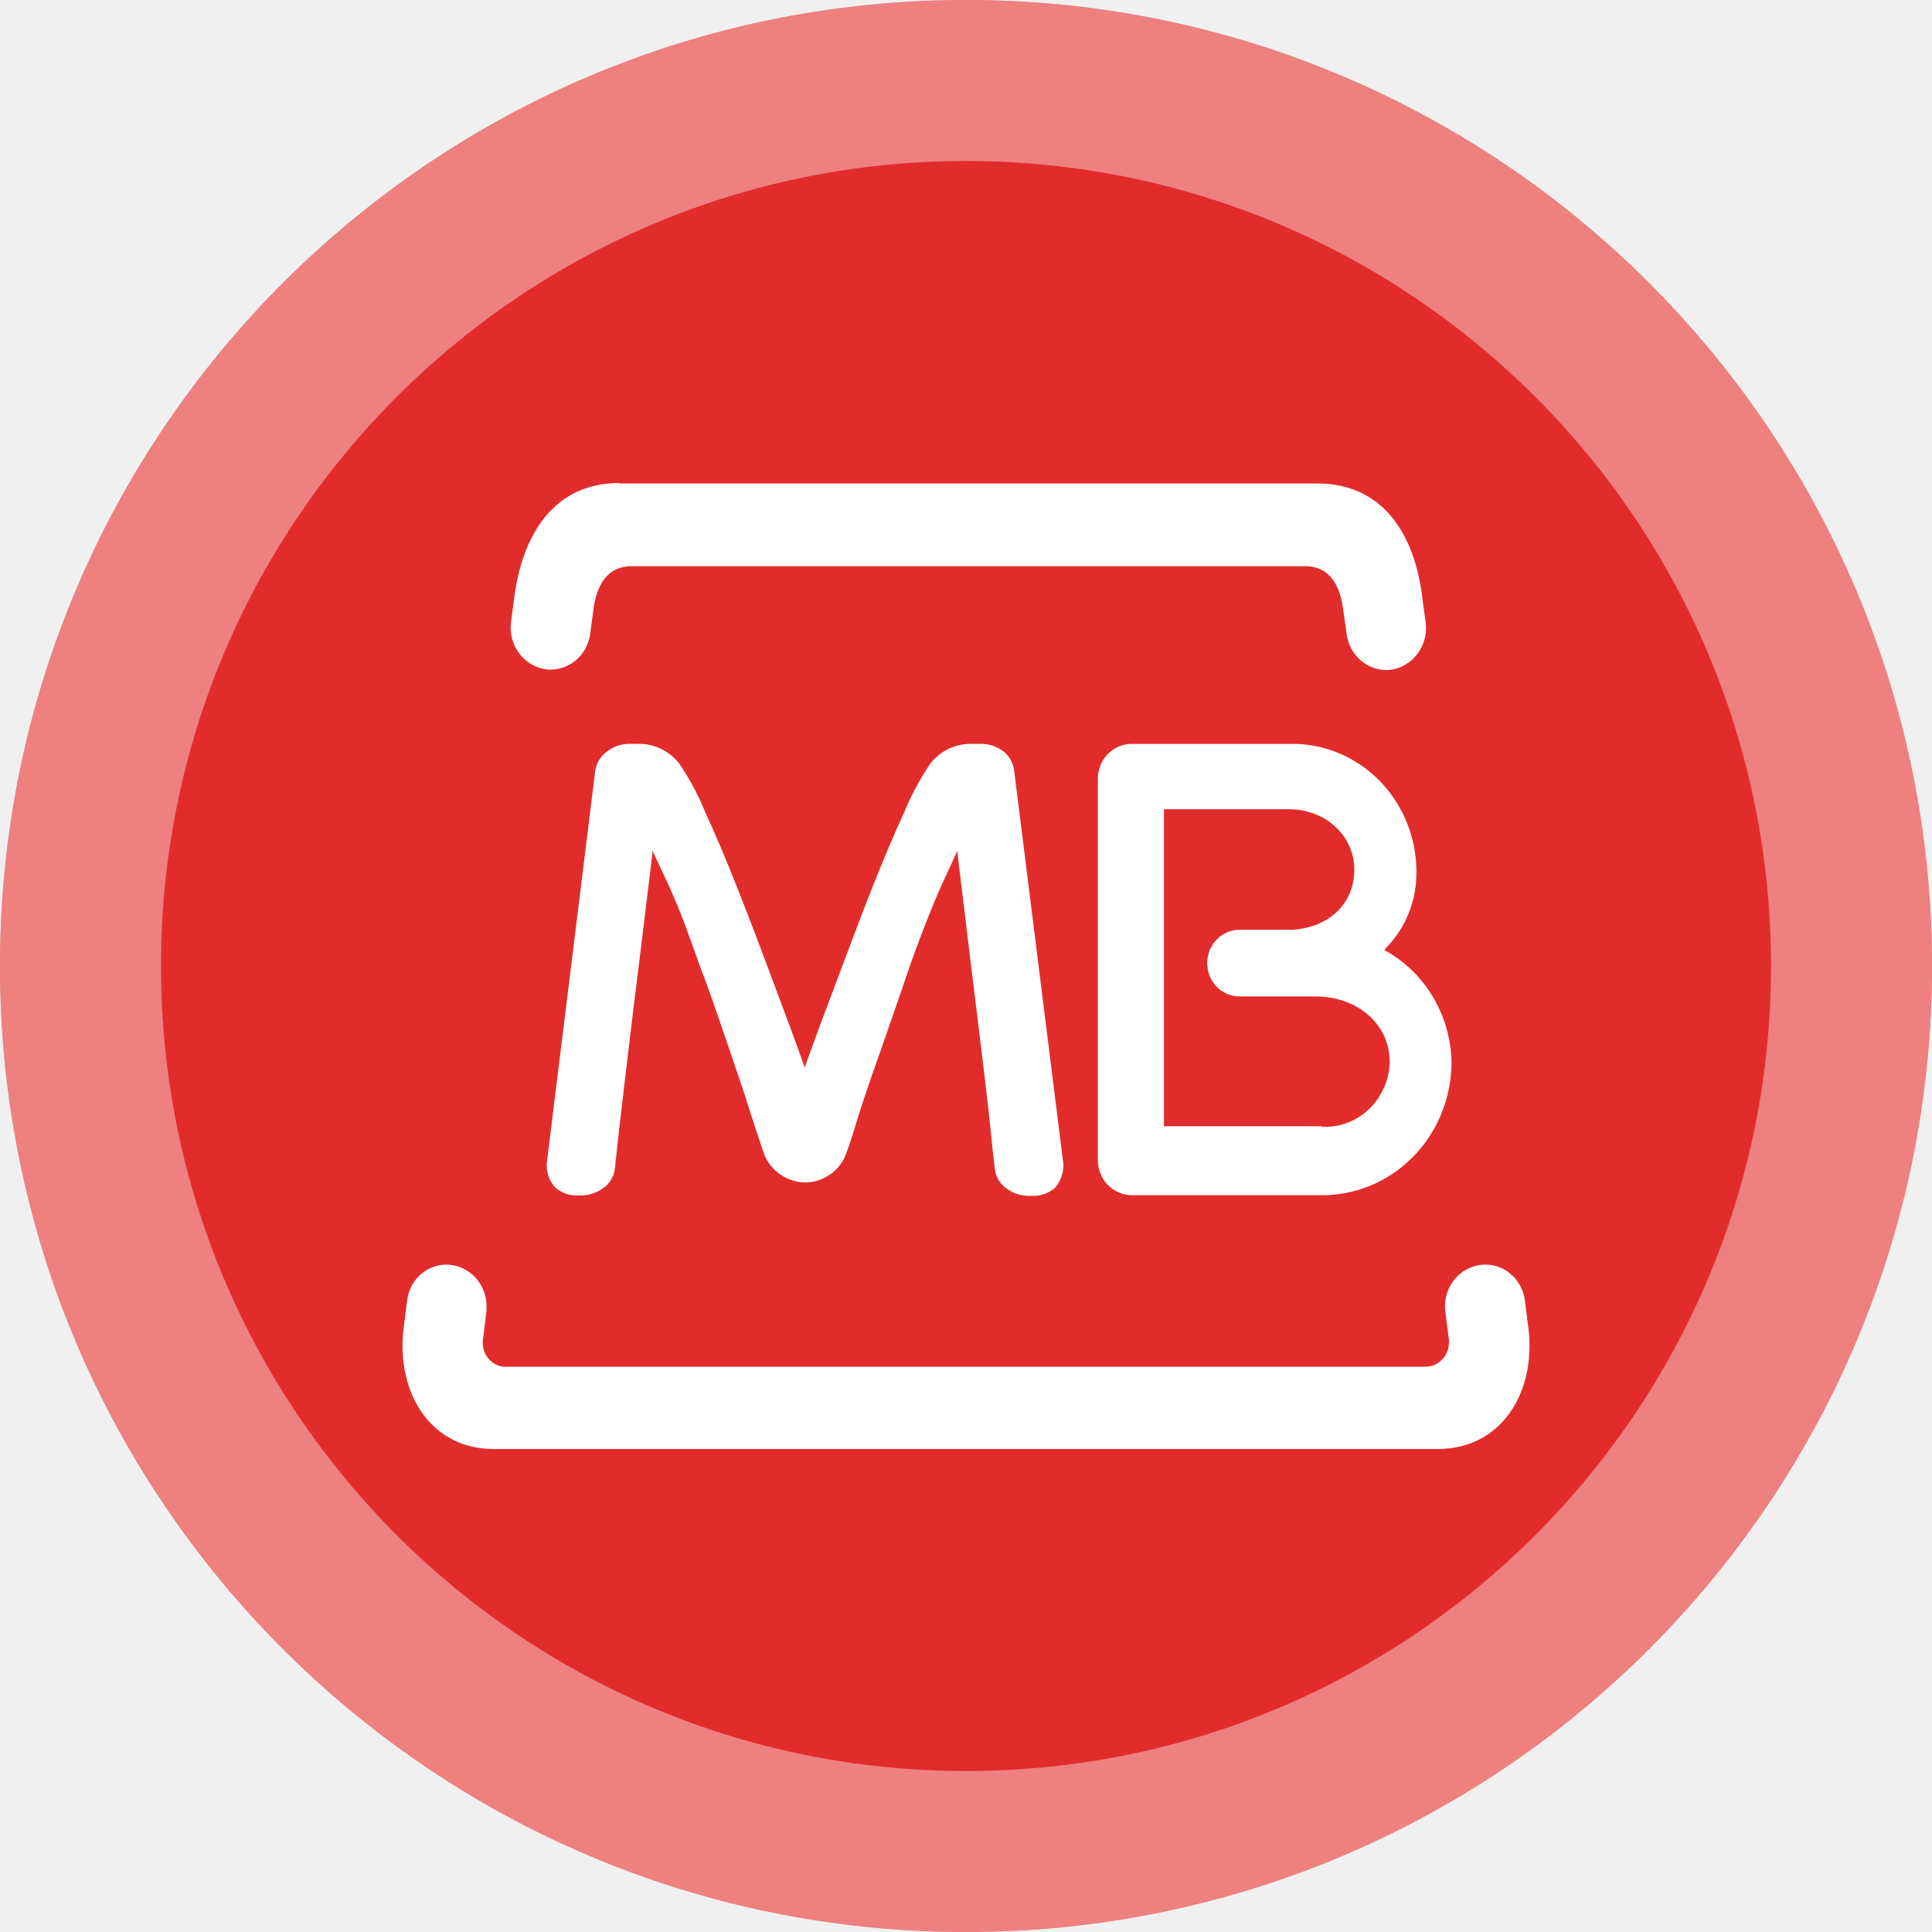
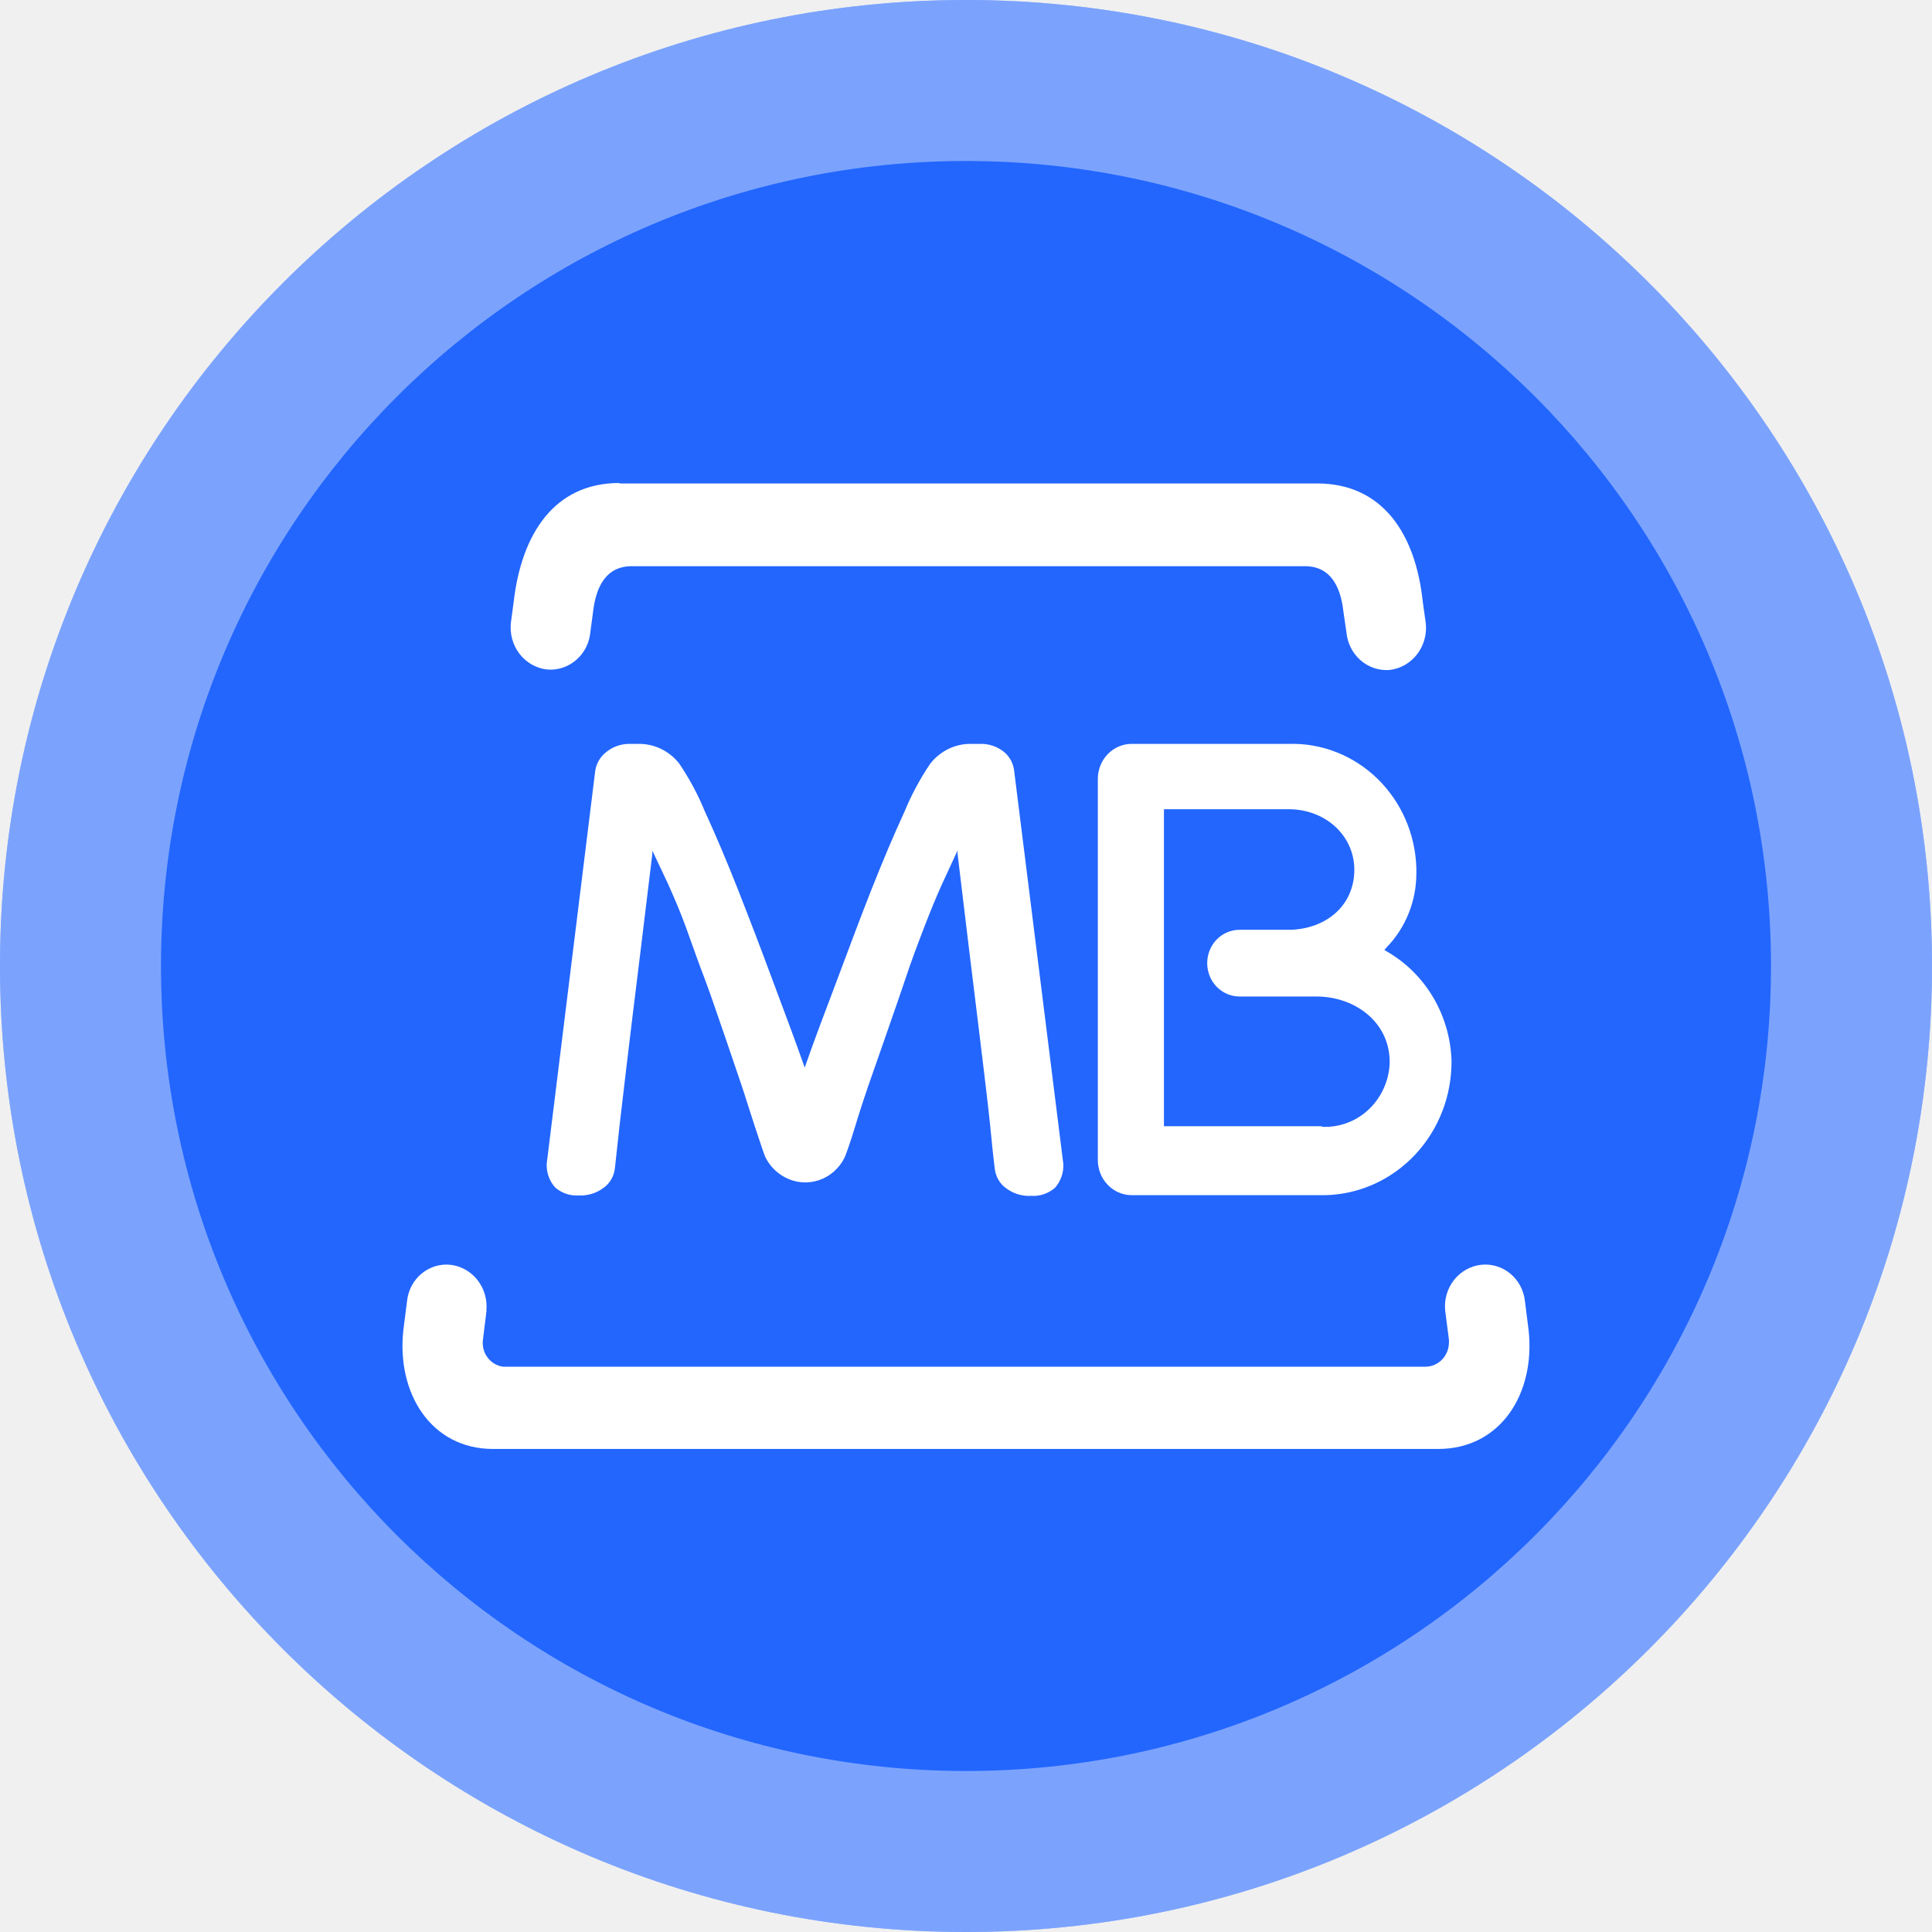
<svg xmlns="http://www.w3.org/2000/svg" width="64" height="64" viewBox="0 0 64 64" fill="none">
-   <circle cx="32" cy="32" r="32" fill="#E22C2C" />
+   <circle cx="32" cy="32" r="32" fill="#2366FE" />
  <path fill-rule="evenodd" clip-rule="evenodd" d="M32 64C49.672 64 64 49.673 64 32C64 14.327 49.672 0 32 0C14.328 0 0 14.327 0 32C0 49.673 14.328 64 32 64ZM32 58.667C46.727 58.667 58.667 46.728 58.667 32C58.667 17.272 46.727 5.333 32 5.333C17.273 5.333 5.333 17.272 5.333 32C5.333 46.728 17.273 58.667 32 58.667Z" fill="white" fill-opacity="0.4" />
-   <path d="M20.517 16.015H43.633C45.812 16.015 46.897 17.703 47.132 19.933L47.231 20.645C47.271 21.014 47.167 21.384 46.943 21.674C46.72 21.964 46.394 22.151 46.037 22.193C45.687 22.222 45.34 22.107 45.072 21.873C44.803 21.639 44.635 21.306 44.603 20.944L44.503 20.258C44.408 19.412 44.063 18.756 43.229 18.756H20.927C20.092 18.756 19.748 19.412 19.648 20.258L19.558 20.934C19.526 21.296 19.357 21.63 19.087 21.863C18.817 22.096 18.469 22.209 18.119 22.178C17.942 22.157 17.77 22.101 17.615 22.012C17.459 21.923 17.322 21.803 17.211 21.66C17.1 21.516 17.017 21.351 16.968 21.174C16.919 20.997 16.904 20.812 16.924 20.63L17.019 19.917C17.279 17.693 18.358 16 20.517 16" fill="white" />
-   <path d="M43.784 37.325C44.35 37.357 44.904 37.155 45.326 36.765C45.747 36.375 46.002 35.828 46.034 35.245C46.036 35.206 46.036 35.168 46.034 35.13C46.008 33.844 44.875 33.014 43.613 33.009H41.06C40.776 33.009 40.504 32.893 40.304 32.686C40.103 32.478 39.99 32.197 39.99 31.905C39.99 31.612 40.103 31.331 40.304 31.124C40.504 30.917 40.776 30.8 41.06 30.8H42.771C43.921 30.752 44.807 30.031 44.862 28.914C44.918 27.708 43.917 26.806 42.698 26.806H38.557V37.308H43.784M46.92 28.914C46.922 29.375 46.834 29.831 46.663 30.257C46.492 30.682 46.24 31.068 45.923 31.392L45.859 31.467L45.944 31.52C46.57 31.879 47.095 32.399 47.47 33.029C47.844 33.659 48.056 34.378 48.083 35.116C48.098 36.283 47.666 37.408 46.88 38.246C46.095 39.085 45.02 39.568 43.891 39.592H37.475C37.178 39.587 36.895 39.461 36.688 39.242C36.48 39.023 36.365 38.727 36.367 38.421V25.817C36.365 25.662 36.393 25.509 36.449 25.365C36.505 25.222 36.588 25.092 36.694 24.982C36.8 24.873 36.926 24.786 37.064 24.728C37.203 24.669 37.351 24.64 37.501 24.642H42.698C43.787 24.611 44.843 25.028 45.635 25.8C46.426 26.573 46.888 27.639 46.92 28.764V28.909" fill="white" />
-   <path d="M26.627 35.279L26.657 35.368L26.687 35.279C26.978 34.449 27.333 33.512 27.705 32.527C28.077 31.542 28.475 30.464 28.856 29.501C29.236 28.538 29.608 27.654 29.959 26.894C30.19 26.334 30.477 25.799 30.815 25.299C30.979 25.088 31.189 24.919 31.427 24.805C31.665 24.691 31.925 24.635 32.188 24.641H32.449C32.745 24.628 33.036 24.726 33.27 24.915C33.449 25.069 33.565 25.286 33.595 25.525L35.225 38.557C35.231 38.702 35.21 38.846 35.162 38.981C35.115 39.117 35.041 39.242 34.947 39.348C34.726 39.539 34.442 39.634 34.155 39.613C33.862 39.63 33.572 39.543 33.334 39.366C33.229 39.292 33.14 39.195 33.075 39.082C33.009 38.969 32.968 38.843 32.953 38.712C32.898 38.27 32.851 37.797 32.799 37.267C32.748 36.737 32.474 34.471 32.402 33.892C32.329 33.313 31.88 29.625 31.721 28.286V28.171L31.2 29.302C31.024 29.691 30.832 30.155 30.622 30.698C30.413 31.241 30.195 31.816 29.993 32.425C29.792 33.035 28.757 35.986 28.757 35.986C28.663 36.256 28.484 36.799 28.329 37.312C28.176 37.824 28.017 38.261 27.979 38.345C27.802 38.702 27.496 38.972 27.127 39.095C26.758 39.219 26.357 39.186 26.011 39.004C25.73 38.859 25.501 38.625 25.357 38.337C25.314 38.252 25.169 37.802 25.002 37.303C24.835 36.803 24.672 36.264 24.574 35.977C24.574 35.977 23.569 33 23.342 32.417C23.116 31.834 22.915 31.237 22.713 30.689C22.512 30.141 22.307 29.682 22.136 29.293L21.61 28.175V28.29C21.452 29.616 20.998 33.309 20.925 33.897C20.853 34.484 20.588 36.728 20.528 37.254C20.468 37.78 20.421 38.266 20.369 38.699C20.355 38.83 20.314 38.956 20.248 39.069C20.183 39.181 20.094 39.278 19.989 39.352C19.752 39.529 19.463 39.616 19.172 39.6C18.887 39.62 18.607 39.525 18.389 39.335C18.294 39.229 18.221 39.104 18.173 38.968C18.126 38.833 18.104 38.688 18.111 38.544L19.719 25.525C19.757 25.296 19.874 25.088 20.049 24.942C20.278 24.742 20.57 24.635 20.87 24.641H21.131C21.391 24.635 21.649 24.689 21.885 24.801C22.122 24.913 22.33 25.079 22.495 25.286C22.835 25.785 23.122 26.32 23.351 26.881C23.701 27.641 24.069 28.51 24.454 29.488C24.839 30.465 25.224 31.474 25.609 32.514C25.981 33.512 26.332 34.436 26.623 35.266" fill="white" />
-   <path d="M16.117 43.416L15.997 44.387C15.985 44.491 15.992 44.596 16.019 44.697C16.046 44.798 16.093 44.893 16.155 44.976C16.218 45.058 16.296 45.127 16.385 45.178C16.473 45.23 16.571 45.262 16.672 45.274H47.209C47.311 45.276 47.413 45.256 47.508 45.217C47.603 45.178 47.69 45.12 47.763 45.046C47.836 44.972 47.895 44.884 47.935 44.787C47.975 44.69 47.997 44.585 47.998 44.48C48.001 44.447 48.001 44.414 47.998 44.382L47.873 43.411C47.838 43.048 47.944 42.685 48.166 42.402C48.389 42.119 48.711 41.938 49.063 41.899C49.235 41.88 49.409 41.895 49.575 41.946C49.742 41.996 49.897 42.08 50.032 42.192C50.167 42.304 50.279 42.442 50.362 42.599C50.446 42.756 50.498 42.929 50.517 43.107L50.637 44.051C50.872 46.152 49.717 47.999 47.639 47.999H16.337C14.278 47.999 13.129 46.152 13.364 44.051L13.484 43.107C13.501 42.93 13.552 42.758 13.634 42.601C13.716 42.445 13.827 42.306 13.96 42.194C14.094 42.082 14.248 41.998 14.413 41.948C14.578 41.897 14.751 41.88 14.923 41.899C15.274 41.939 15.597 42.121 15.819 42.405C16.042 42.689 16.147 43.053 16.112 43.416" fill="white" />
+   <path d="M20.517 16.015H43.633C45.812 16.015 46.896 17.703 47.131 19.933L47.231 20.645C47.27 21.014 47.167 21.384 46.943 21.674C46.719 21.964 46.393 22.151 46.037 22.193C45.687 22.222 45.34 22.107 45.071 21.873C44.803 21.639 44.634 21.306 44.602 20.944L44.502 20.258C44.408 19.412 44.063 18.756 43.228 18.756H20.926C20.092 18.756 19.747 19.412 19.647 20.258L19.557 20.934C19.526 21.296 19.356 21.63 19.086 21.863C18.817 22.096 18.468 22.209 18.118 22.178C17.941 22.157 17.77 22.101 17.614 22.012C17.458 21.923 17.321 21.803 17.21 21.66C17.099 21.516 17.017 21.351 16.968 21.174C16.919 20.997 16.904 20.812 16.924 20.63L17.019 19.917C17.279 17.693 18.358 16 20.517 16" fill="white" />
+   <path d="M43.784 37.326C44.349 37.357 44.904 37.156 45.326 36.766C45.747 36.376 46.002 35.829 46.034 35.245C46.036 35.207 46.036 35.168 46.034 35.13C46.008 33.844 44.875 33.014 43.613 33.01H41.06C40.776 33.01 40.504 32.893 40.303 32.686C40.103 32.479 39.99 32.198 39.99 31.905C39.99 31.612 40.103 31.331 40.303 31.124C40.504 30.917 40.776 30.801 41.06 30.801H42.77C43.921 30.752 44.807 30.032 44.862 28.914C44.918 27.708 43.917 26.807 42.698 26.807H38.557V37.308H43.784M46.919 28.914C46.921 29.375 46.834 29.832 46.663 30.257C46.492 30.683 46.24 31.069 45.923 31.393L45.859 31.468L45.944 31.521C46.57 31.88 47.095 32.4 47.47 33.029C47.844 33.659 48.056 34.378 48.083 35.117C48.098 36.283 47.666 37.408 46.88 38.247C46.095 39.085 45.02 39.569 43.891 39.592H37.475C37.178 39.587 36.895 39.462 36.688 39.242C36.48 39.023 36.365 38.728 36.367 38.421V25.817C36.365 25.663 36.393 25.509 36.449 25.366C36.505 25.223 36.588 25.092 36.694 24.983C36.8 24.873 36.925 24.787 37.064 24.728C37.203 24.67 37.351 24.64 37.501 24.642H42.698C43.787 24.611 44.843 25.028 45.635 25.801C46.426 26.574 46.888 27.639 46.919 28.764V28.91" fill="white" />
+   <path d="M26.627 35.28L26.657 35.368L26.687 35.28C26.977 34.449 27.332 33.513 27.705 32.528C28.077 31.542 28.474 30.464 28.855 29.501C29.236 28.538 29.608 27.655 29.959 26.895C30.19 26.334 30.476 25.8 30.814 25.3C30.979 25.089 31.188 24.92 31.426 24.805C31.665 24.691 31.925 24.635 32.187 24.642H32.448C32.745 24.629 33.036 24.726 33.269 24.916C33.449 25.069 33.565 25.287 33.594 25.525L35.224 38.558C35.231 38.702 35.21 38.846 35.162 38.982C35.114 39.118 35.041 39.242 34.946 39.349C34.725 39.539 34.442 39.634 34.155 39.614C33.862 39.631 33.572 39.543 33.334 39.366C33.228 39.292 33.14 39.195 33.074 39.082C33.008 38.969 32.967 38.843 32.953 38.712C32.897 38.271 32.85 37.798 32.799 37.268C32.748 36.738 32.474 34.471 32.401 33.893C32.328 33.314 31.879 29.625 31.721 28.287V28.172L31.199 29.302C31.024 29.691 30.831 30.155 30.622 30.699C30.412 31.242 30.194 31.816 29.993 32.426C29.792 33.035 28.757 35.987 28.757 35.987C28.663 36.256 28.483 36.8 28.329 37.312C28.175 37.825 28.017 38.262 27.978 38.346C27.802 38.703 27.495 38.972 27.127 39.096C26.758 39.219 26.356 39.186 26.011 39.004C25.73 38.859 25.5 38.625 25.356 38.337C25.314 38.253 25.168 37.802 25.001 37.303C24.835 36.804 24.672 36.265 24.574 35.978C24.574 35.978 23.568 33 23.342 32.417C23.115 31.834 22.914 31.238 22.713 30.69C22.512 30.142 22.307 29.682 22.136 29.294L21.609 28.176V28.291C21.451 29.616 20.998 33.309 20.925 33.897C20.852 34.485 20.587 36.729 20.527 37.255C20.467 37.78 20.42 38.266 20.369 38.699C20.355 38.83 20.314 38.956 20.248 39.069C20.182 39.182 20.094 39.279 19.988 39.353C19.751 39.529 19.463 39.616 19.171 39.6C18.887 39.62 18.606 39.525 18.389 39.335C18.294 39.229 18.221 39.105 18.173 38.969C18.125 38.833 18.104 38.689 18.111 38.545L19.719 25.525C19.756 25.296 19.873 25.089 20.048 24.942C20.277 24.742 20.569 24.635 20.869 24.642H21.13C21.39 24.635 21.648 24.69 21.885 24.802C22.121 24.913 22.33 25.079 22.495 25.287C22.834 25.785 23.121 26.32 23.35 26.882C23.701 27.641 24.069 28.51 24.454 29.488C24.839 30.466 25.224 31.475 25.609 32.514C25.981 33.513 26.332 34.436 26.622 35.267" fill="white" />
+   <path d="M16.117 43.416L15.997 44.386C15.984 44.49 15.992 44.596 16.019 44.697C16.046 44.798 16.092 44.893 16.155 44.975C16.218 45.058 16.296 45.127 16.384 45.178C16.473 45.229 16.57 45.262 16.671 45.274H47.208C47.311 45.275 47.412 45.256 47.507 45.217C47.602 45.177 47.689 45.119 47.762 45.045C47.836 44.972 47.894 44.884 47.935 44.786C47.975 44.689 47.996 44.585 47.998 44.479C48 44.447 48 44.414 47.998 44.381L47.873 43.411C47.838 43.048 47.943 42.685 48.166 42.402C48.389 42.118 48.711 41.938 49.062 41.898C49.234 41.879 49.409 41.895 49.575 41.945C49.741 41.996 49.896 42.079 50.031 42.191C50.166 42.303 50.279 42.442 50.362 42.599C50.445 42.756 50.498 42.928 50.516 43.106L50.636 44.051C50.871 46.151 49.717 47.999 47.638 47.999H16.336C14.278 47.999 13.128 46.151 13.363 44.051L13.483 43.106C13.501 42.929 13.552 42.758 13.633 42.601C13.715 42.444 13.826 42.306 13.96 42.194C14.094 42.082 14.248 41.998 14.413 41.947C14.578 41.897 14.751 41.88 14.922 41.898C15.274 41.939 15.596 42.121 15.819 42.405C16.041 42.689 16.147 43.052 16.112 43.416" fill="white" />
</svg>
